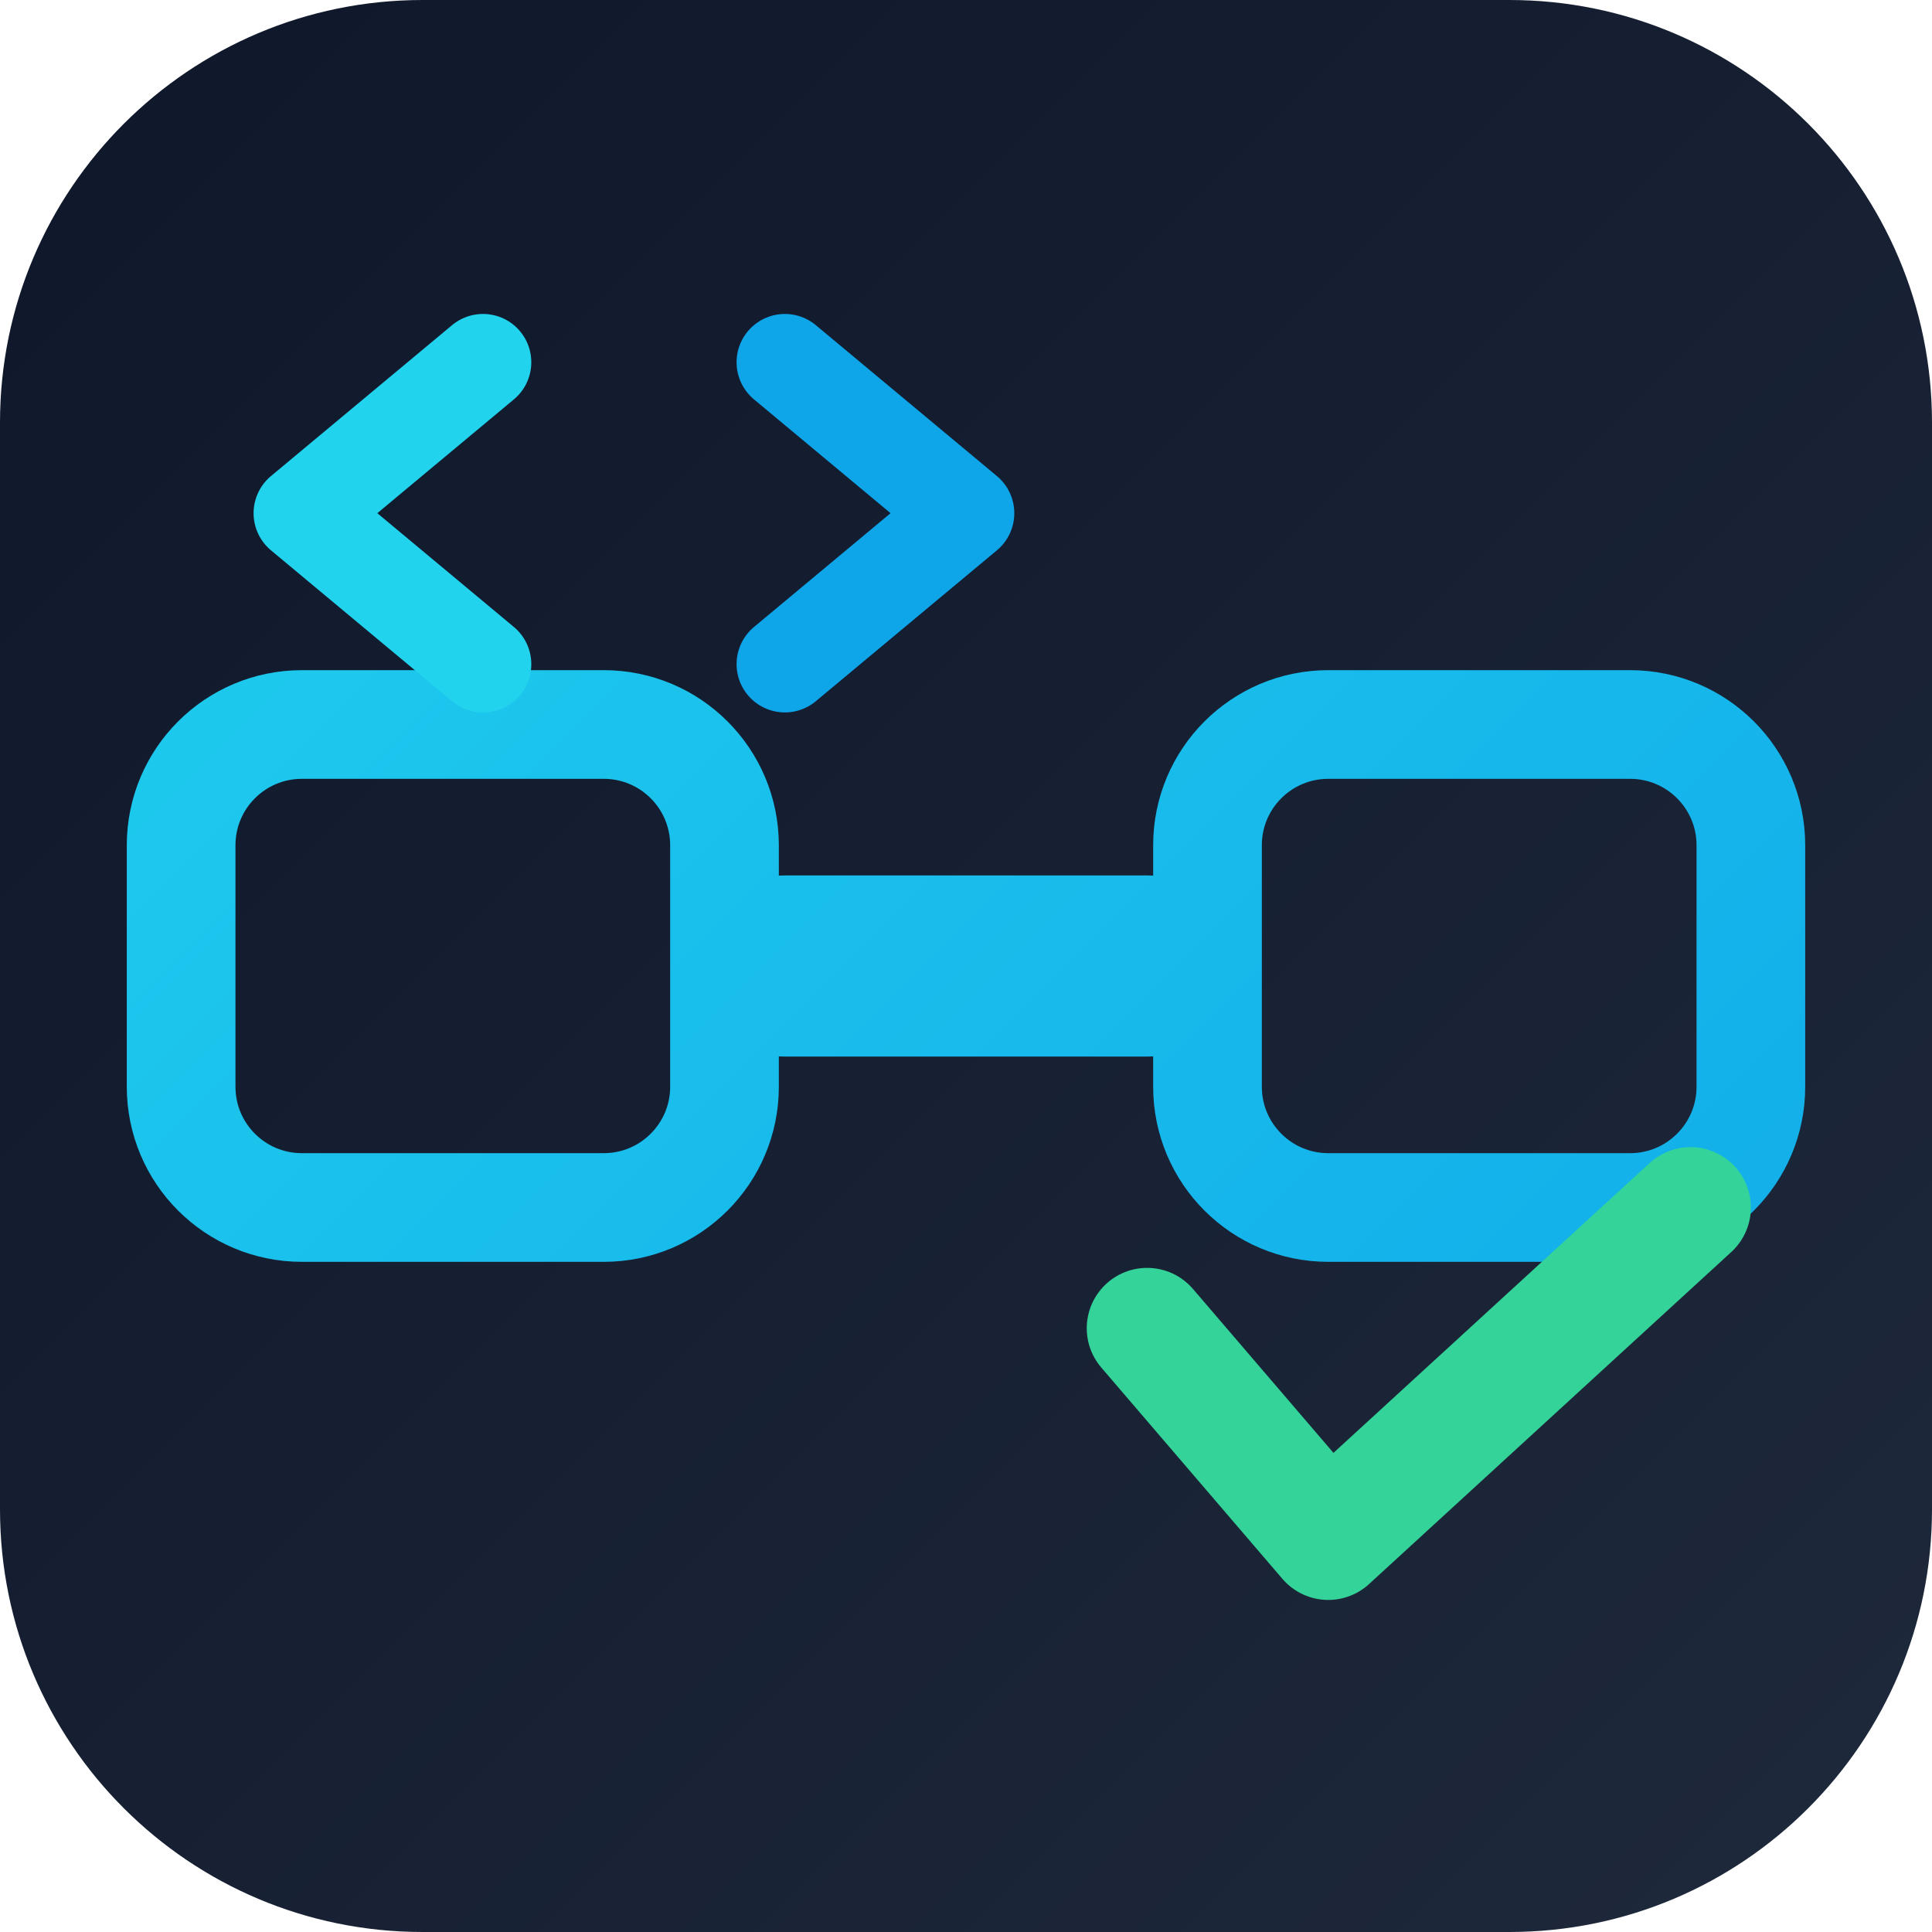
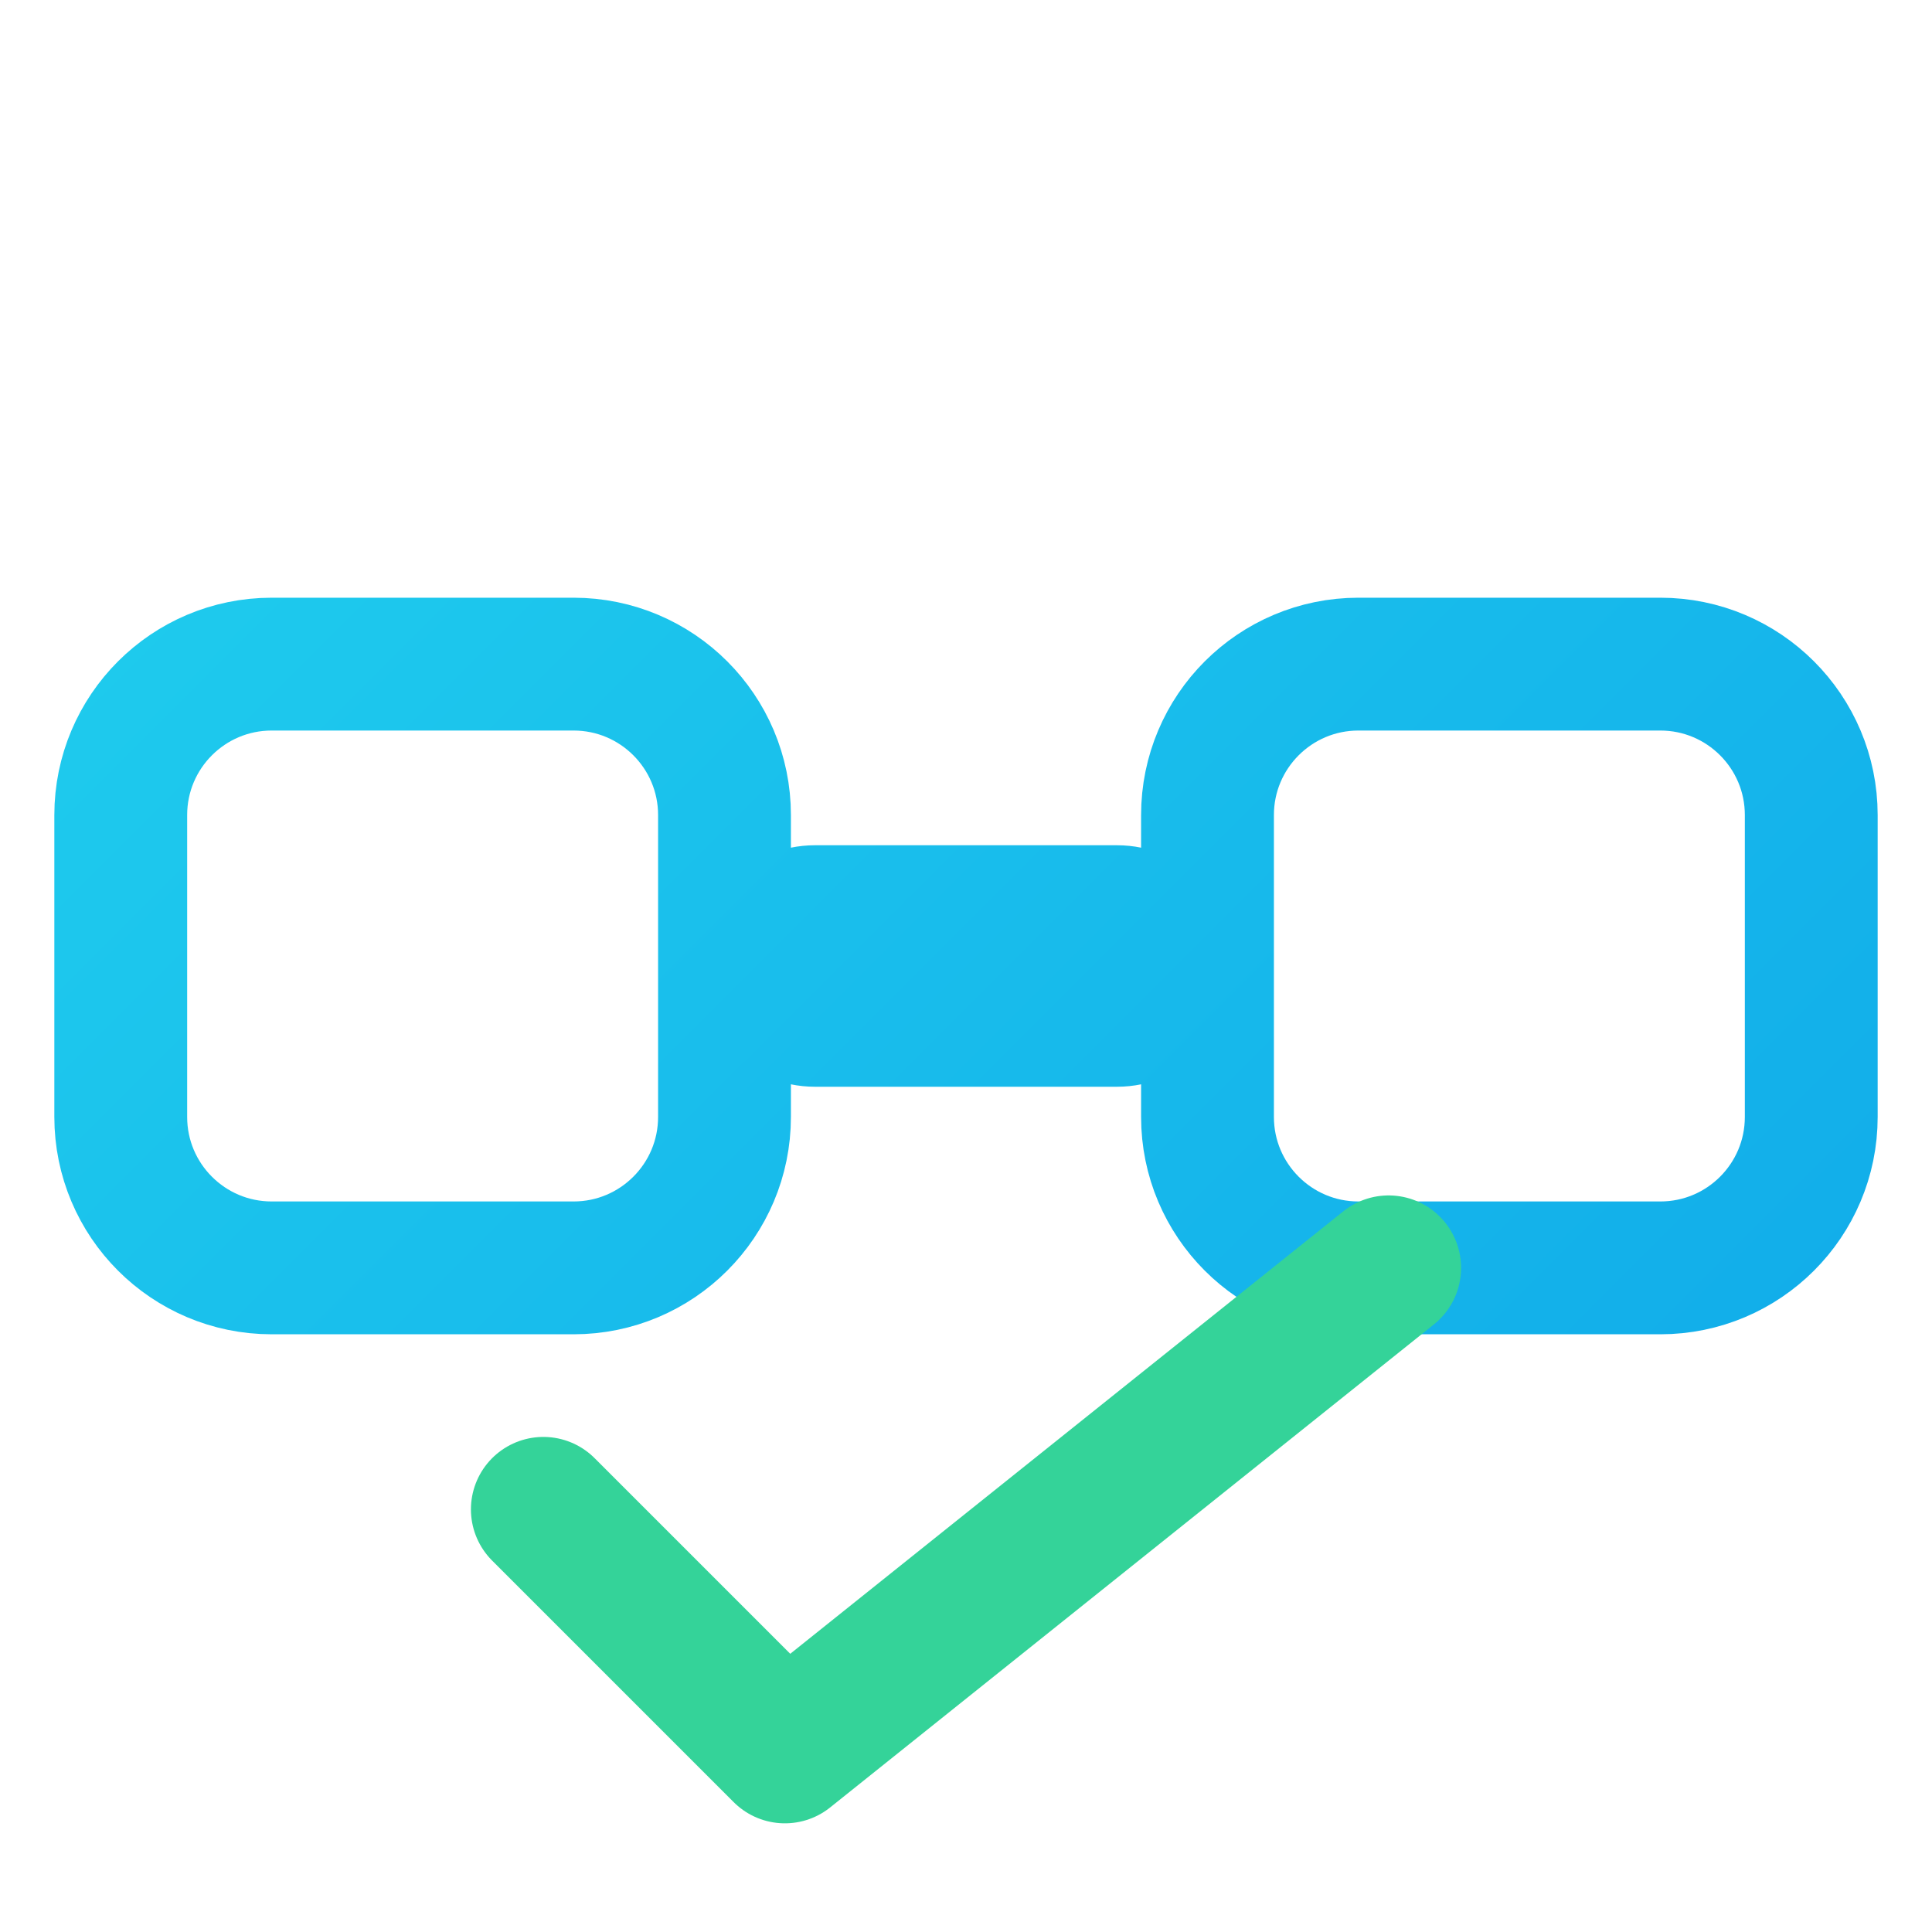
<svg xmlns="http://www.w3.org/2000/svg" viewBox="0 0 32 32" fill="none">
  <defs>
-     <linearGradient id="bg" x1="0" y1="0" x2="32" y2="32" gradientUnits="userSpaceOnUse">
-       <stop offset="0%" stop-color="#0f172a" />
-       <stop offset="100%" stop-color="#1e293b" />
-     </linearGradient>
    <linearGradient id="chain" x1="0" y1="0" x2="32" y2="32" gradientUnits="userSpaceOnUse">
      <stop offset="0%" stop-color="#22d3ee" />
      <stop offset="100%" stop-color="#0ea5e9" />
    </linearGradient>
  </defs>
-   <rect width="32" height="32" rx="7" fill="url(#bg)" />
-   <rect x="3" y="12" width="9" height="8" rx="2" stroke="url(#chain)" stroke-width="1.8" fill="none" />
-   <rect x="11.5" y="14.5" width="9" height="3" rx="1.5" fill="url(#chain)" />
-   <rect x="20" y="12" width="9" height="8" rx="2" stroke="url(#chain)" stroke-width="1.8" fill="none" />
-   <path d="M8 6 L5 8.5 L8 11" stroke="#22d3ee" stroke-width="1.6" stroke-linecap="round" stroke-linejoin="round" fill="none" />
-   <path d="M13 6 L16 8.5 L13 11" stroke="#0ea5e9" stroke-width="1.6" stroke-linecap="round" stroke-linejoin="round" fill="none" />
-   <path d="M19 22 L22 25.5 L28 20" stroke="#34d399" stroke-width="2" stroke-linecap="round" stroke-linejoin="round" fill="none" />
+   <rect x="2" y="11" width="10" height="10" rx="2.5" stroke="url(#chain)" stroke-width="2.2" fill="none" />
+   <rect x="11.5" y="14" width="9" height="4" rx="2" fill="url(#chain)" />
+   <rect x="20" y="11" width="10" height="10" rx="2.5" stroke="url(#chain)" stroke-width="2.2" fill="none" />
+   <path d="M9 25 L13 29 L23 21" stroke="#34d399" stroke-width="2.4" stroke-linecap="round" stroke-linejoin="round" fill="none" />
</svg>
